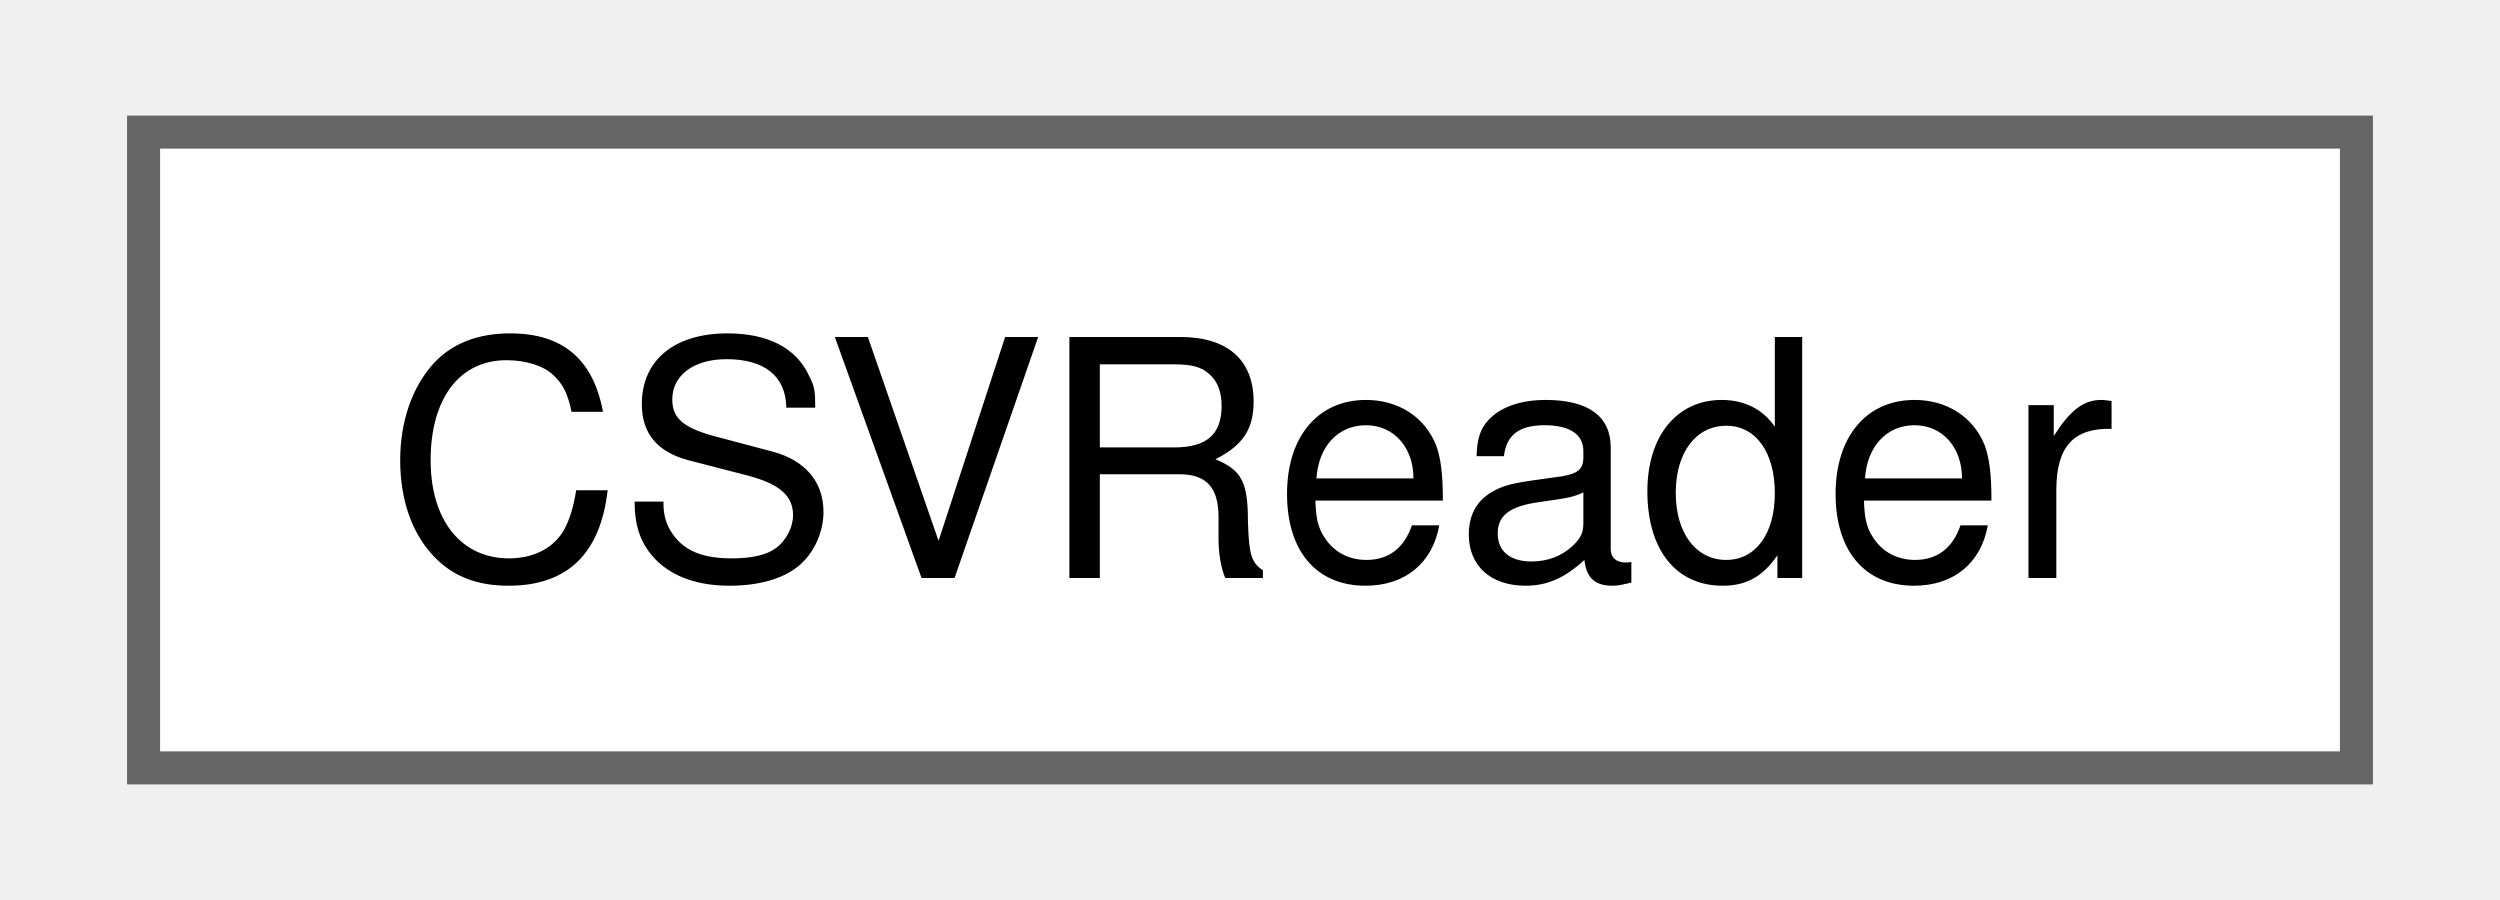
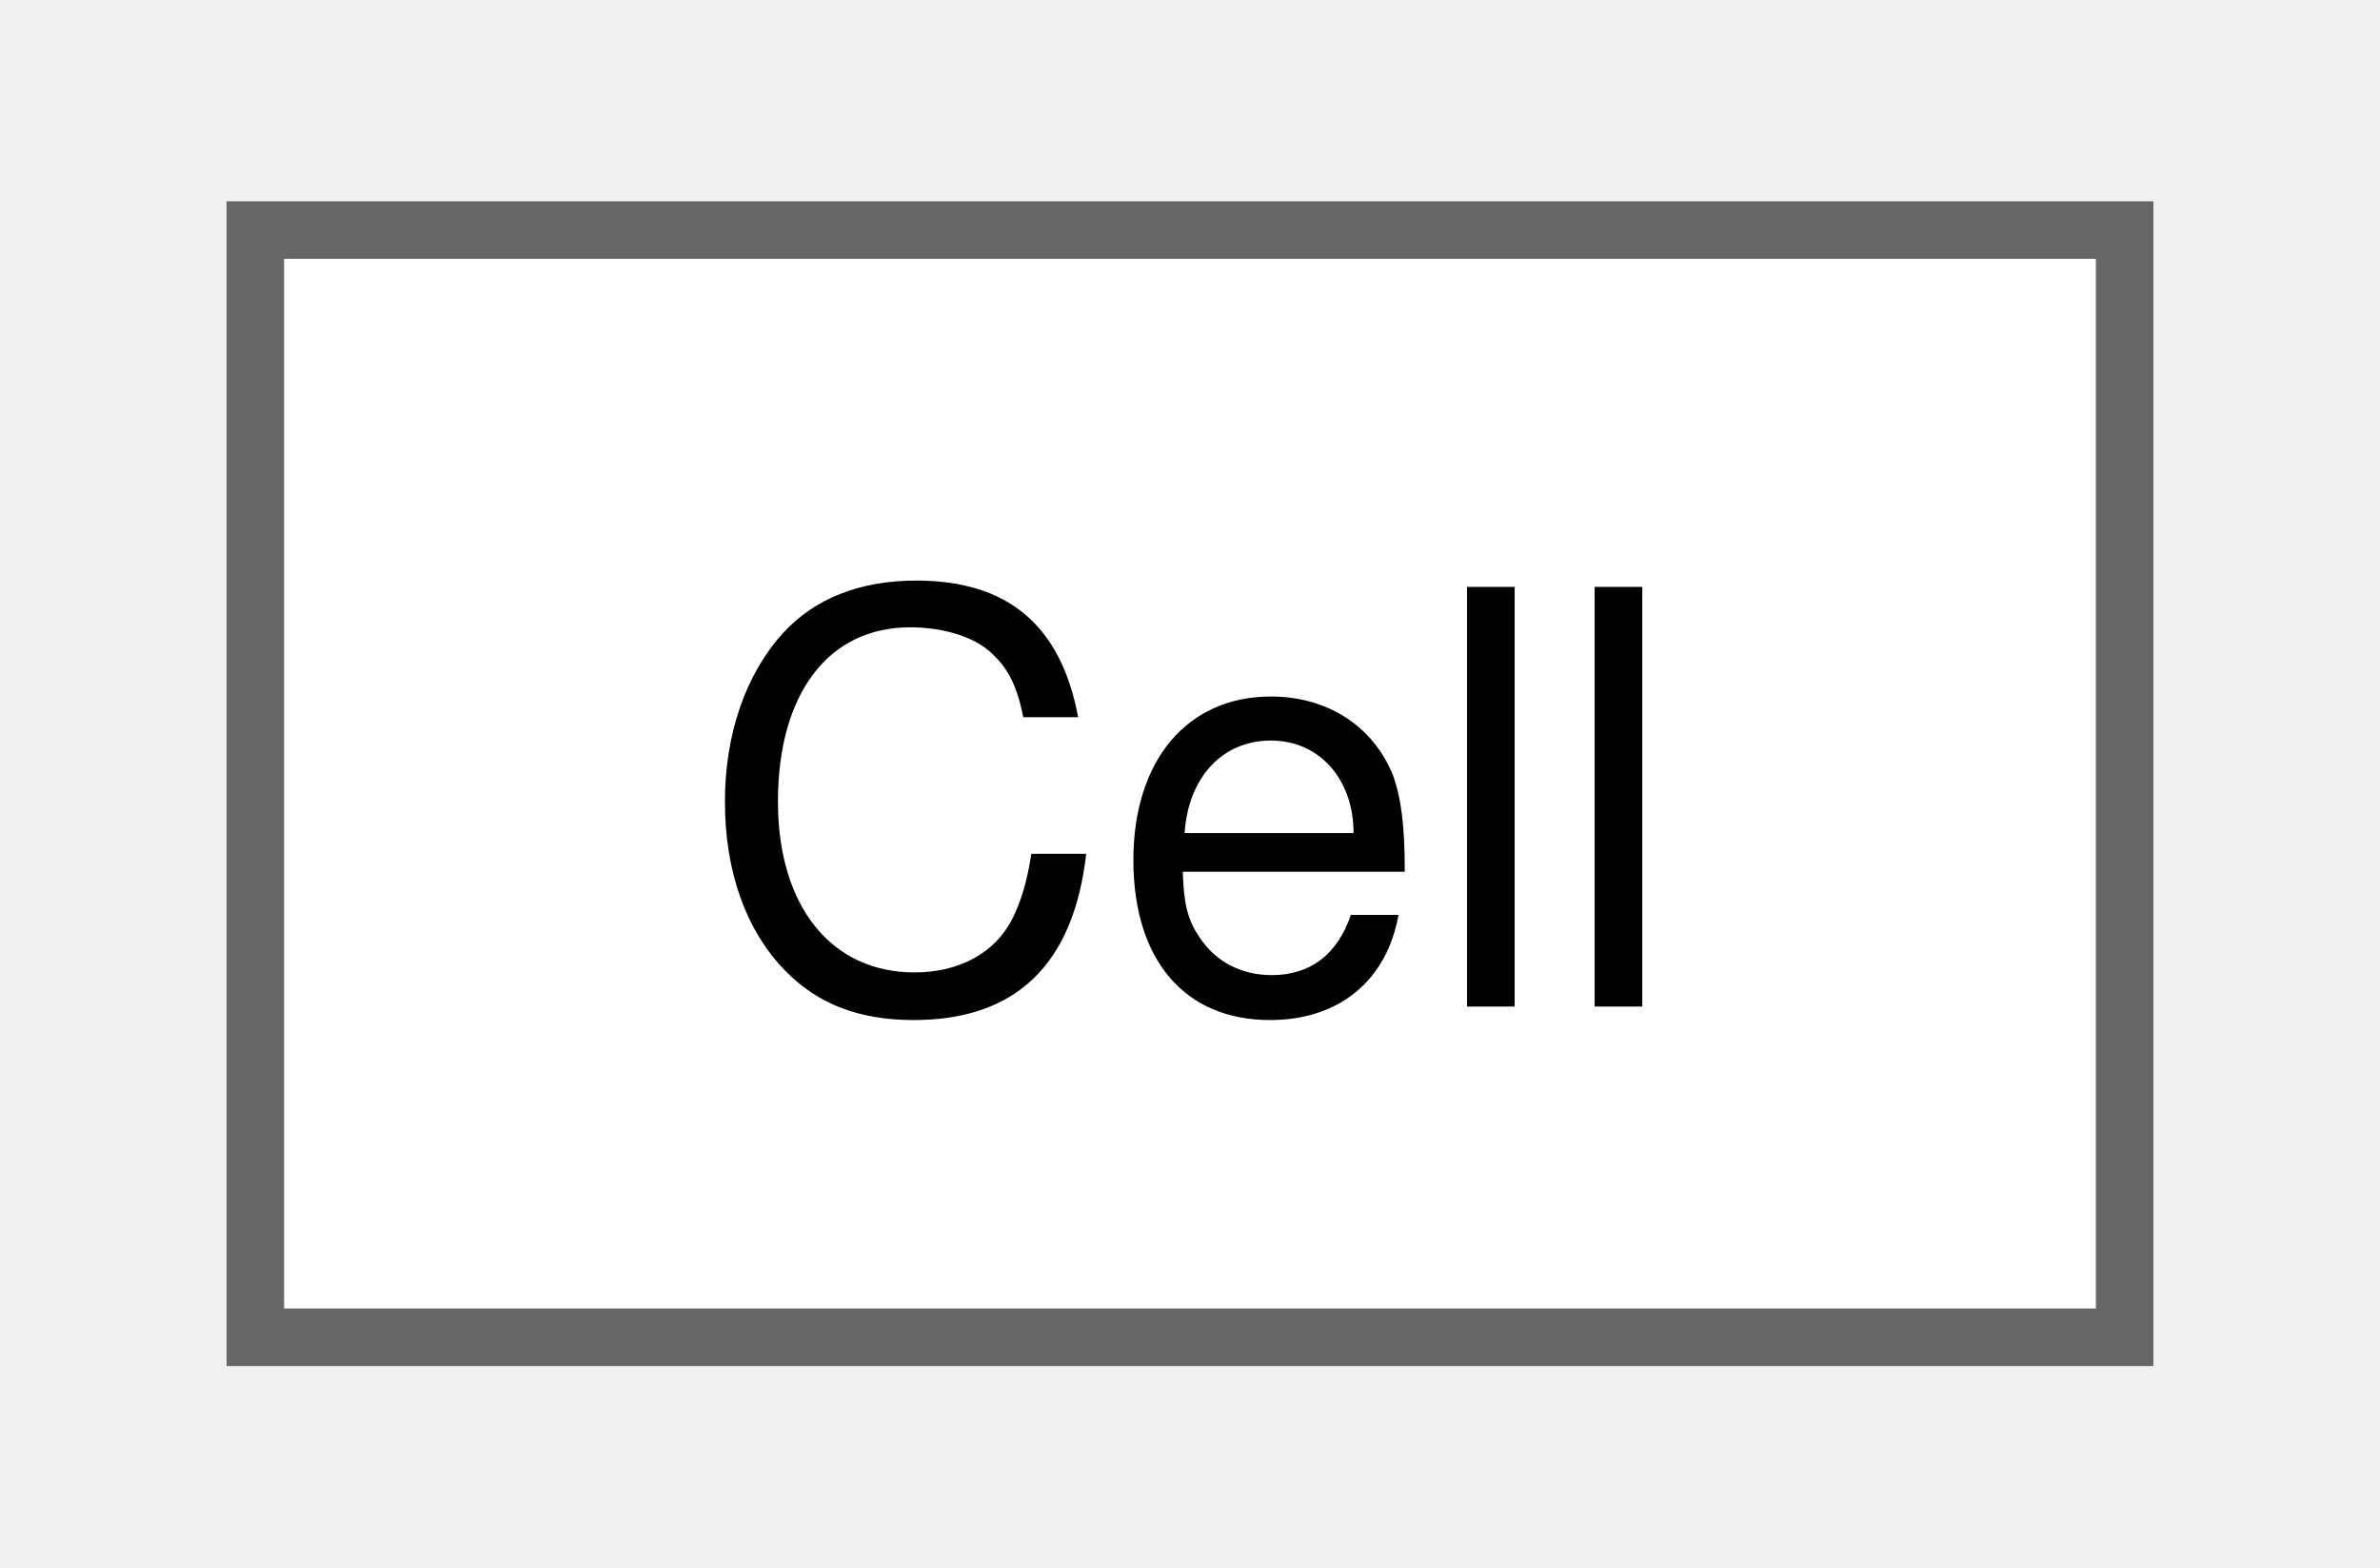
- <svg xmlns="http://www.w3.org/2000/svg" xmlns:xlink="http://www.w3.org/1999/xlink" width="75pt" height="27pt" viewBox="0.00 0.00 75.00 27.25">
+ <svg xmlns="http://www.w3.org/2000/svg" xmlns:xlink="http://www.w3.org/1999/xlink" width="41pt" height="27pt" viewBox="0.00 0.00 40.50 27.25">
  <g id="graph0" class="graph" transform="scale(1 1) rotate(0) translate(4 23.25)">
    <g id="Node000000" class="node">
      <g id="a_Node000000">
-         <a xlink:href="class_c_s_v_reader.html" target="_top" xlink:title=" ">
-           <polygon fill="white" stroke="#666666" points="67,-19.25 0,-19.25 0,0 67,0 67,-19.25" />
-           <text text-anchor="middle" x="33.5" y="-5.75" font-family="Helvetica,sans-Serif" font-size="10.00">CSVReader</text>
+         <a xlink:href="struct_cell.html" target="_top" xlink:title=" ">
+           <polygon fill="white" stroke="#666666" points="32.5,-19.25 0,-19.25 0,0 32.5,0 32.5,-19.25" />
+           <text text-anchor="middle" x="16.25" y="-5.75" font-family="Helvetica,sans-Serif" font-size="10.00">Cell</text>
        </a>
      </g>
    </g>
  </g>
</svg>
